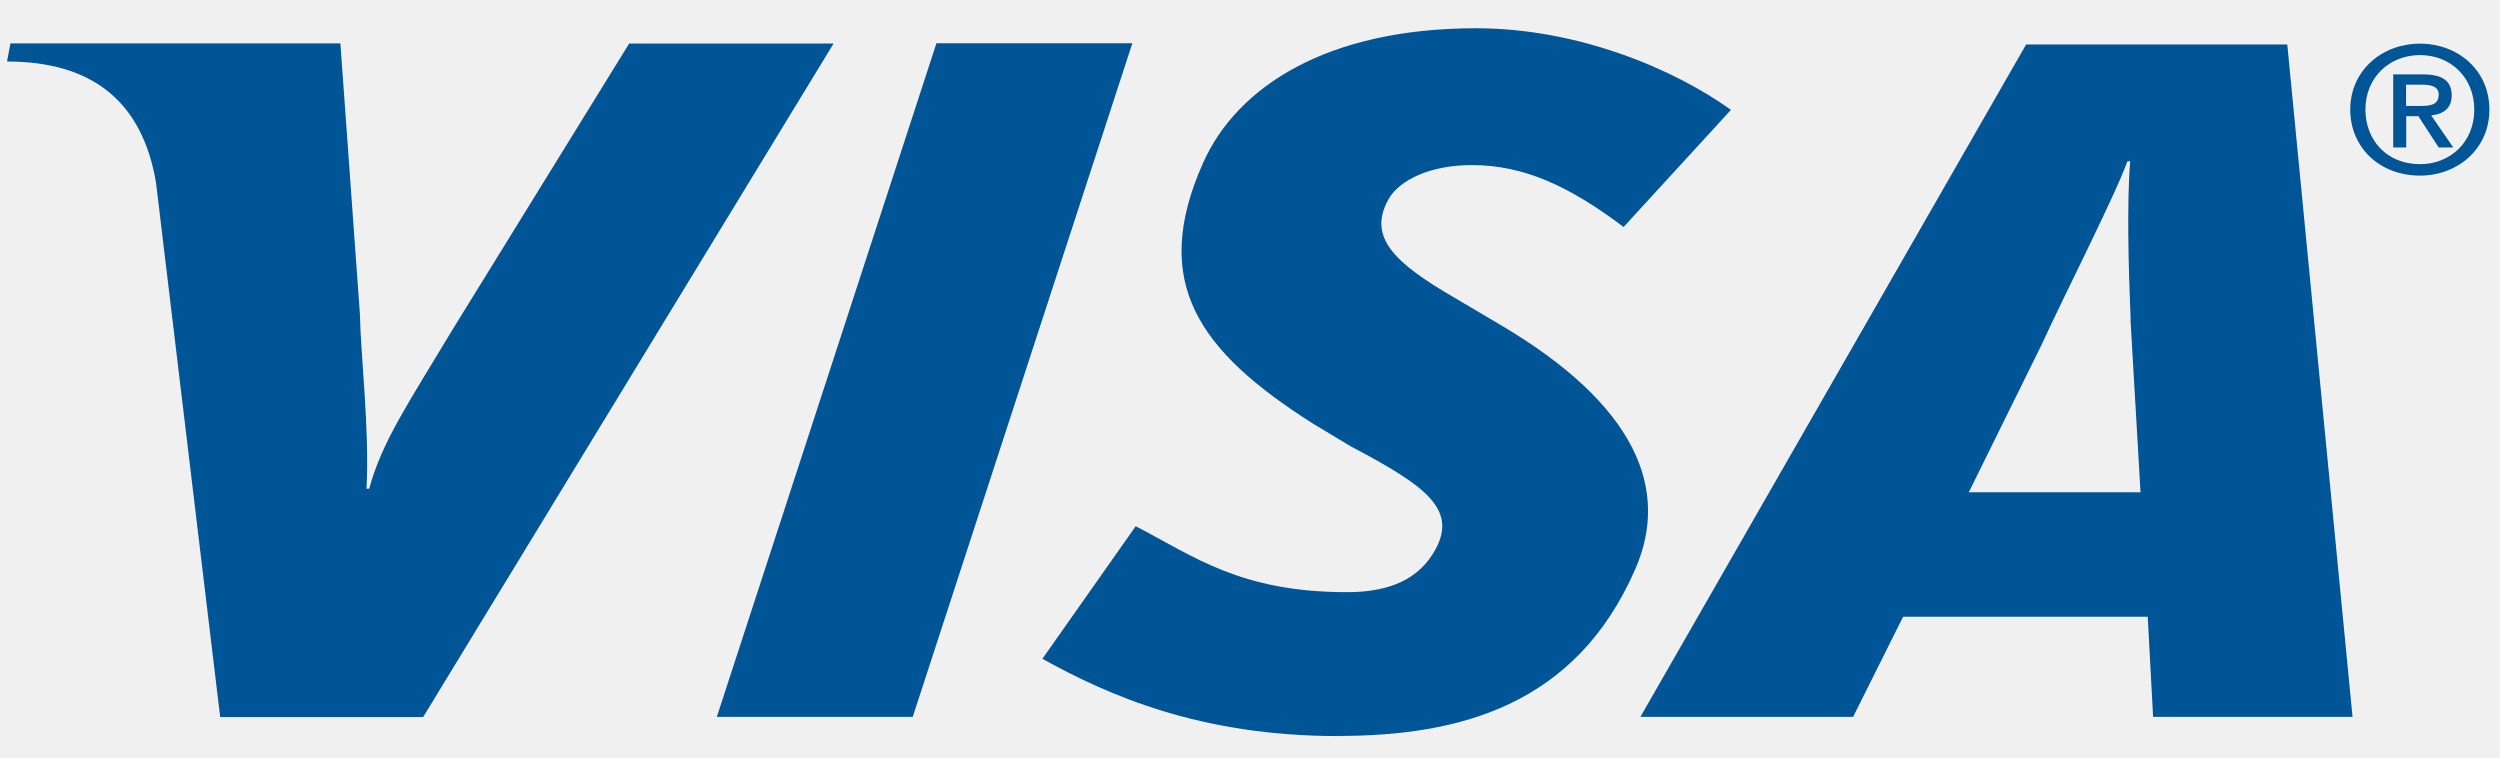
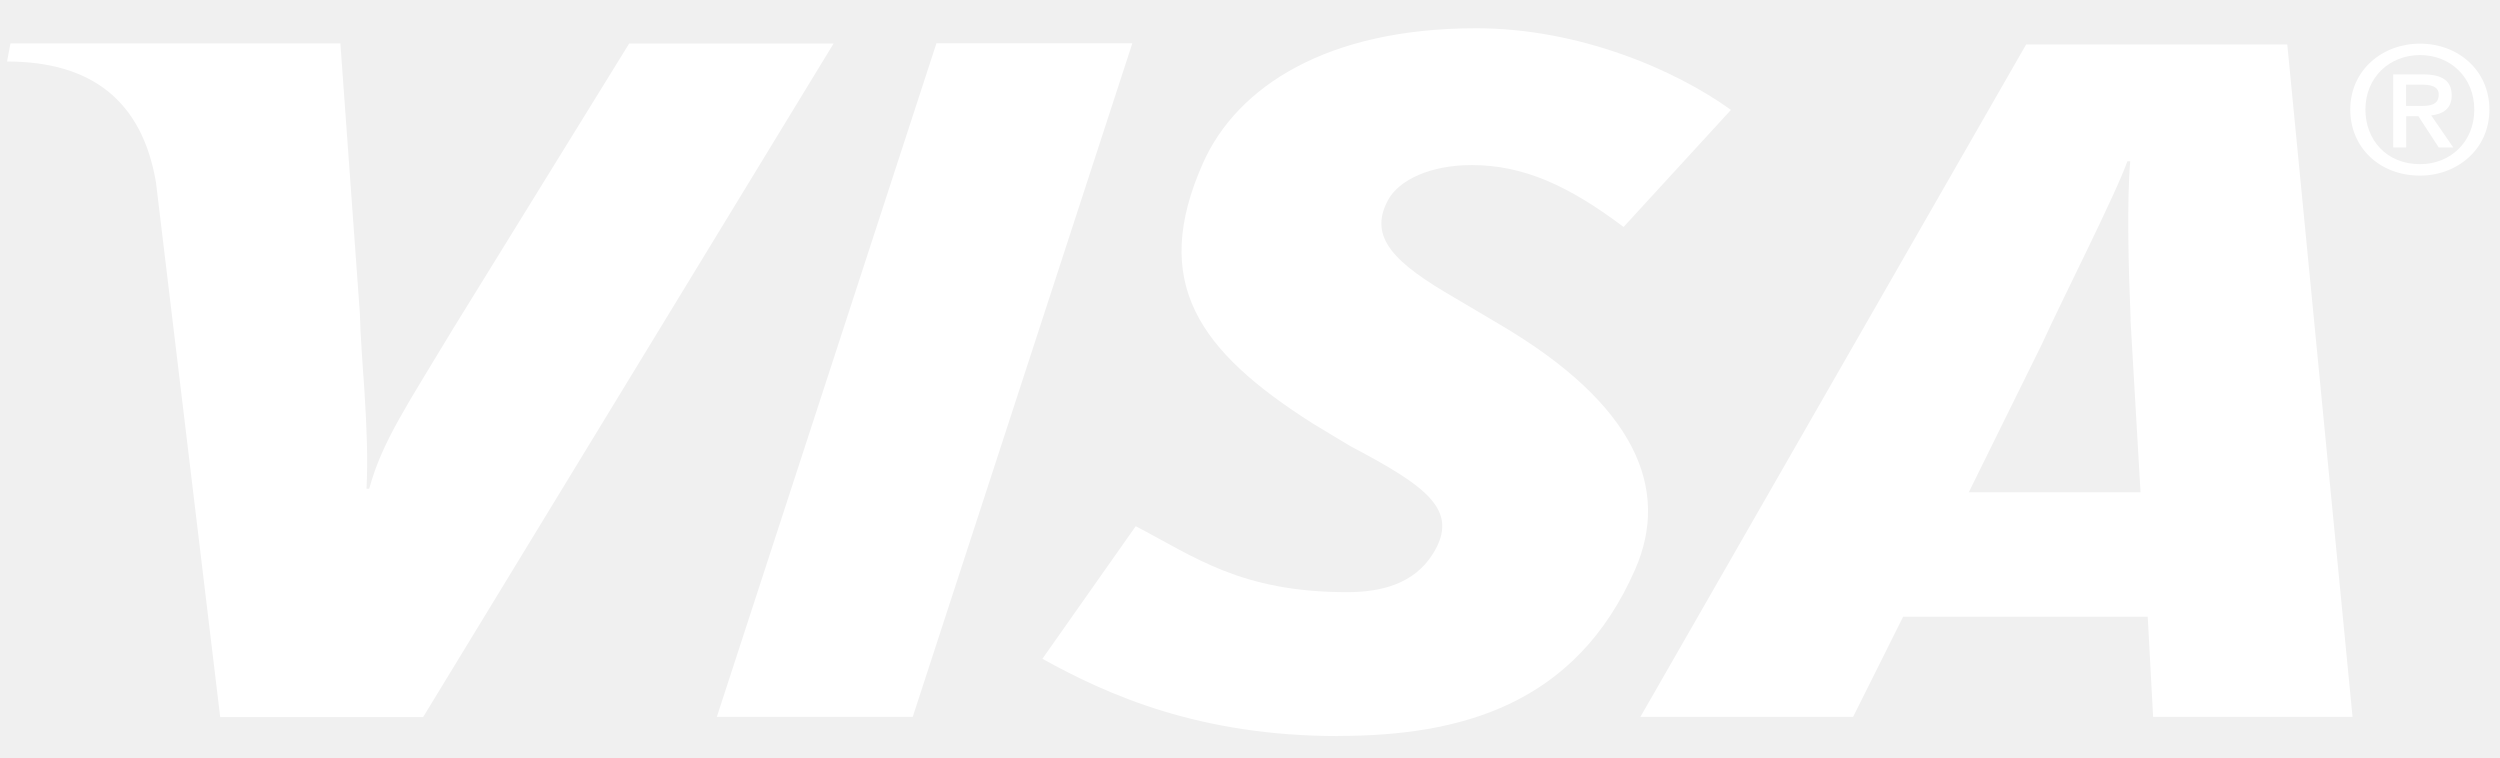
<svg xmlns="http://www.w3.org/2000/svg" width="66" height="20" viewBox="0 0 66 20" fill="none">
-   <g clip-path="url(#clip0_4002_3580)">
-     <path fill-rule="evenodd" clip-rule="evenodd" d="M18.924 18.926L24.722 1.142H29.894L24.096 18.926H18.924Z" fill="#005597" />
-     <path fill-rule="evenodd" clip-rule="evenodd" d="M16.612 1.146L11.958 8.684C10.773 10.659 10.083 11.658 9.747 12.903H9.676C9.758 11.321 9.52 9.378 9.501 8.282L8.986 1.146H0.276L0.186 1.624C2.424 1.624 3.751 2.669 4.117 4.809L5.813 18.93H11.171L22.007 1.149H16.608L16.612 1.146Z" fill="#005597" />
-     <path fill-rule="evenodd" clip-rule="evenodd" d="M56.842 18.926L56.7 16.282H50.242L48.922 18.926H43.306L53.49 1.173H60.384L62.107 18.926H56.846H56.842ZM56.249 8.434C56.193 7.119 56.145 5.336 56.238 4.257H56.163C55.85 5.142 54.497 7.792 53.9 9.097L51.976 12.996H56.51L56.245 8.438L56.249 8.434Z" fill="#005597" />
-     <path fill-rule="evenodd" clip-rule="evenodd" d="M35.327 19.432C31.676 19.432 29.253 18.353 27.519 17.392L29.983 13.892C31.538 14.7 32.758 15.633 35.562 15.633C36.464 15.633 37.333 15.415 37.829 14.62C38.548 13.465 37.661 12.84 35.644 11.775L34.644 11.172C31.65 9.267 30.353 7.459 31.762 4.299C32.664 2.28 35.043 0.746 38.97 0.746C41.677 0.746 44.216 1.835 45.697 2.901L42.863 5.992C41.42 4.906 40.223 4.358 38.854 4.358C37.762 4.358 36.934 4.75 36.647 5.277C36.106 6.269 36.822 6.946 38.396 7.858L39.581 8.559C43.217 10.693 44.086 12.931 43.172 15.023C41.602 18.624 38.534 19.429 35.323 19.429L35.327 19.432Z" fill="#005597" />
-     <path fill-rule="evenodd" clip-rule="evenodd" d="M63.52 3.893H63.181V1.964H63.968C64.468 1.964 64.725 2.127 64.725 2.519C64.725 2.87 64.494 3.012 64.184 3.047L64.766 3.893H64.382L63.845 3.067H63.524V3.893H63.52ZM63.901 2.797C64.154 2.797 64.382 2.773 64.382 2.495C64.382 2.263 64.136 2.235 63.931 2.235H63.52V2.797H63.901ZM63.889 4.636C62.812 4.636 62.047 3.886 62.047 2.894C62.047 1.846 62.898 1.152 63.889 1.152C64.881 1.152 65.72 1.846 65.72 2.894C65.72 3.942 64.87 4.636 63.889 4.636ZM63.889 1.454C63.08 1.454 62.447 2.044 62.447 2.894C62.447 3.685 62.998 4.334 63.889 4.334C64.691 4.334 65.321 3.747 65.321 2.894C65.321 2.041 64.691 1.454 63.889 1.454Z" fill="#005597" />
+   <g clip-path="url(#clip0_4003_3917)">
+     <path fill-rule="evenodd" clip-rule="evenodd" d="M18.924 18.926L24.722 1.142H29.894L24.096 18.926H18.924Z" fill="white" />
+     <path fill-rule="evenodd" clip-rule="evenodd" d="M16.612 1.146L11.958 8.684C10.773 10.659 10.083 11.658 9.747 12.903H9.676C9.758 11.321 9.52 9.378 9.501 8.282L8.986 1.146H0.276L0.186 1.624C2.424 1.624 3.751 2.669 4.117 4.809L5.813 18.93H11.171L22.007 1.149H16.608L16.612 1.146Z" fill="white" />
+     <path fill-rule="evenodd" clip-rule="evenodd" d="M56.842 18.926L56.7 16.282H50.242L48.922 18.926H43.306L53.49 1.173H60.384L62.107 18.926H56.846H56.842ZM56.249 8.434C56.193 7.119 56.145 5.336 56.238 4.257H56.163C55.85 5.142 54.497 7.792 53.9 9.097L51.976 12.996H56.51L56.245 8.438L56.249 8.434Z" fill="white" />
+     <path fill-rule="evenodd" clip-rule="evenodd" d="M35.327 19.432C31.676 19.432 29.253 18.353 27.519 17.392L29.983 13.892C31.538 14.7 32.758 15.633 35.562 15.633C36.464 15.633 37.333 15.415 37.829 14.62C38.548 13.465 37.661 12.84 35.644 11.775L34.644 11.172C31.65 9.267 30.353 7.459 31.762 4.299C32.664 2.28 35.043 0.746 38.97 0.746C41.677 0.746 44.216 1.835 45.697 2.901L42.863 5.992C41.42 4.906 40.223 4.358 38.854 4.358C37.762 4.358 36.934 4.75 36.647 5.277C36.106 6.269 36.822 6.946 38.396 7.858L39.581 8.559C43.217 10.693 44.086 12.931 43.172 15.023C41.602 18.624 38.534 19.429 35.323 19.429L35.327 19.432Z" fill="white" />
+     <path fill-rule="evenodd" clip-rule="evenodd" d="M63.52 3.893H63.181V1.964H63.968C64.468 1.964 64.725 2.127 64.725 2.519C64.725 2.87 64.494 3.012 64.184 3.047L64.766 3.893H64.382L63.845 3.067H63.524V3.893H63.52ZM63.901 2.797C64.154 2.797 64.382 2.773 64.382 2.495C64.382 2.263 64.136 2.235 63.931 2.235H63.52V2.797H63.901ZM63.889 4.636C62.812 4.636 62.047 3.886 62.047 2.894C62.047 1.846 62.898 1.152 63.889 1.152C64.881 1.152 65.72 1.846 65.72 2.894C65.72 3.942 64.87 4.636 63.889 4.636ZM63.889 1.454C63.08 1.454 62.447 2.044 62.447 2.894C62.447 3.685 62.998 4.334 63.889 4.334C64.691 4.334 65.321 3.747 65.321 2.894C65.321 2.041 64.691 1.454 63.889 1.454Z" fill="white" />
  </g>
  <defs>
-     <clipPath id="clip0_4002_3580">
+     <clipPath id="clip0_4003_3917">
      <rect width="66" height="19" fill="white" transform="translate(0 0.5)" />
    </clipPath>
  </defs>
</svg>
